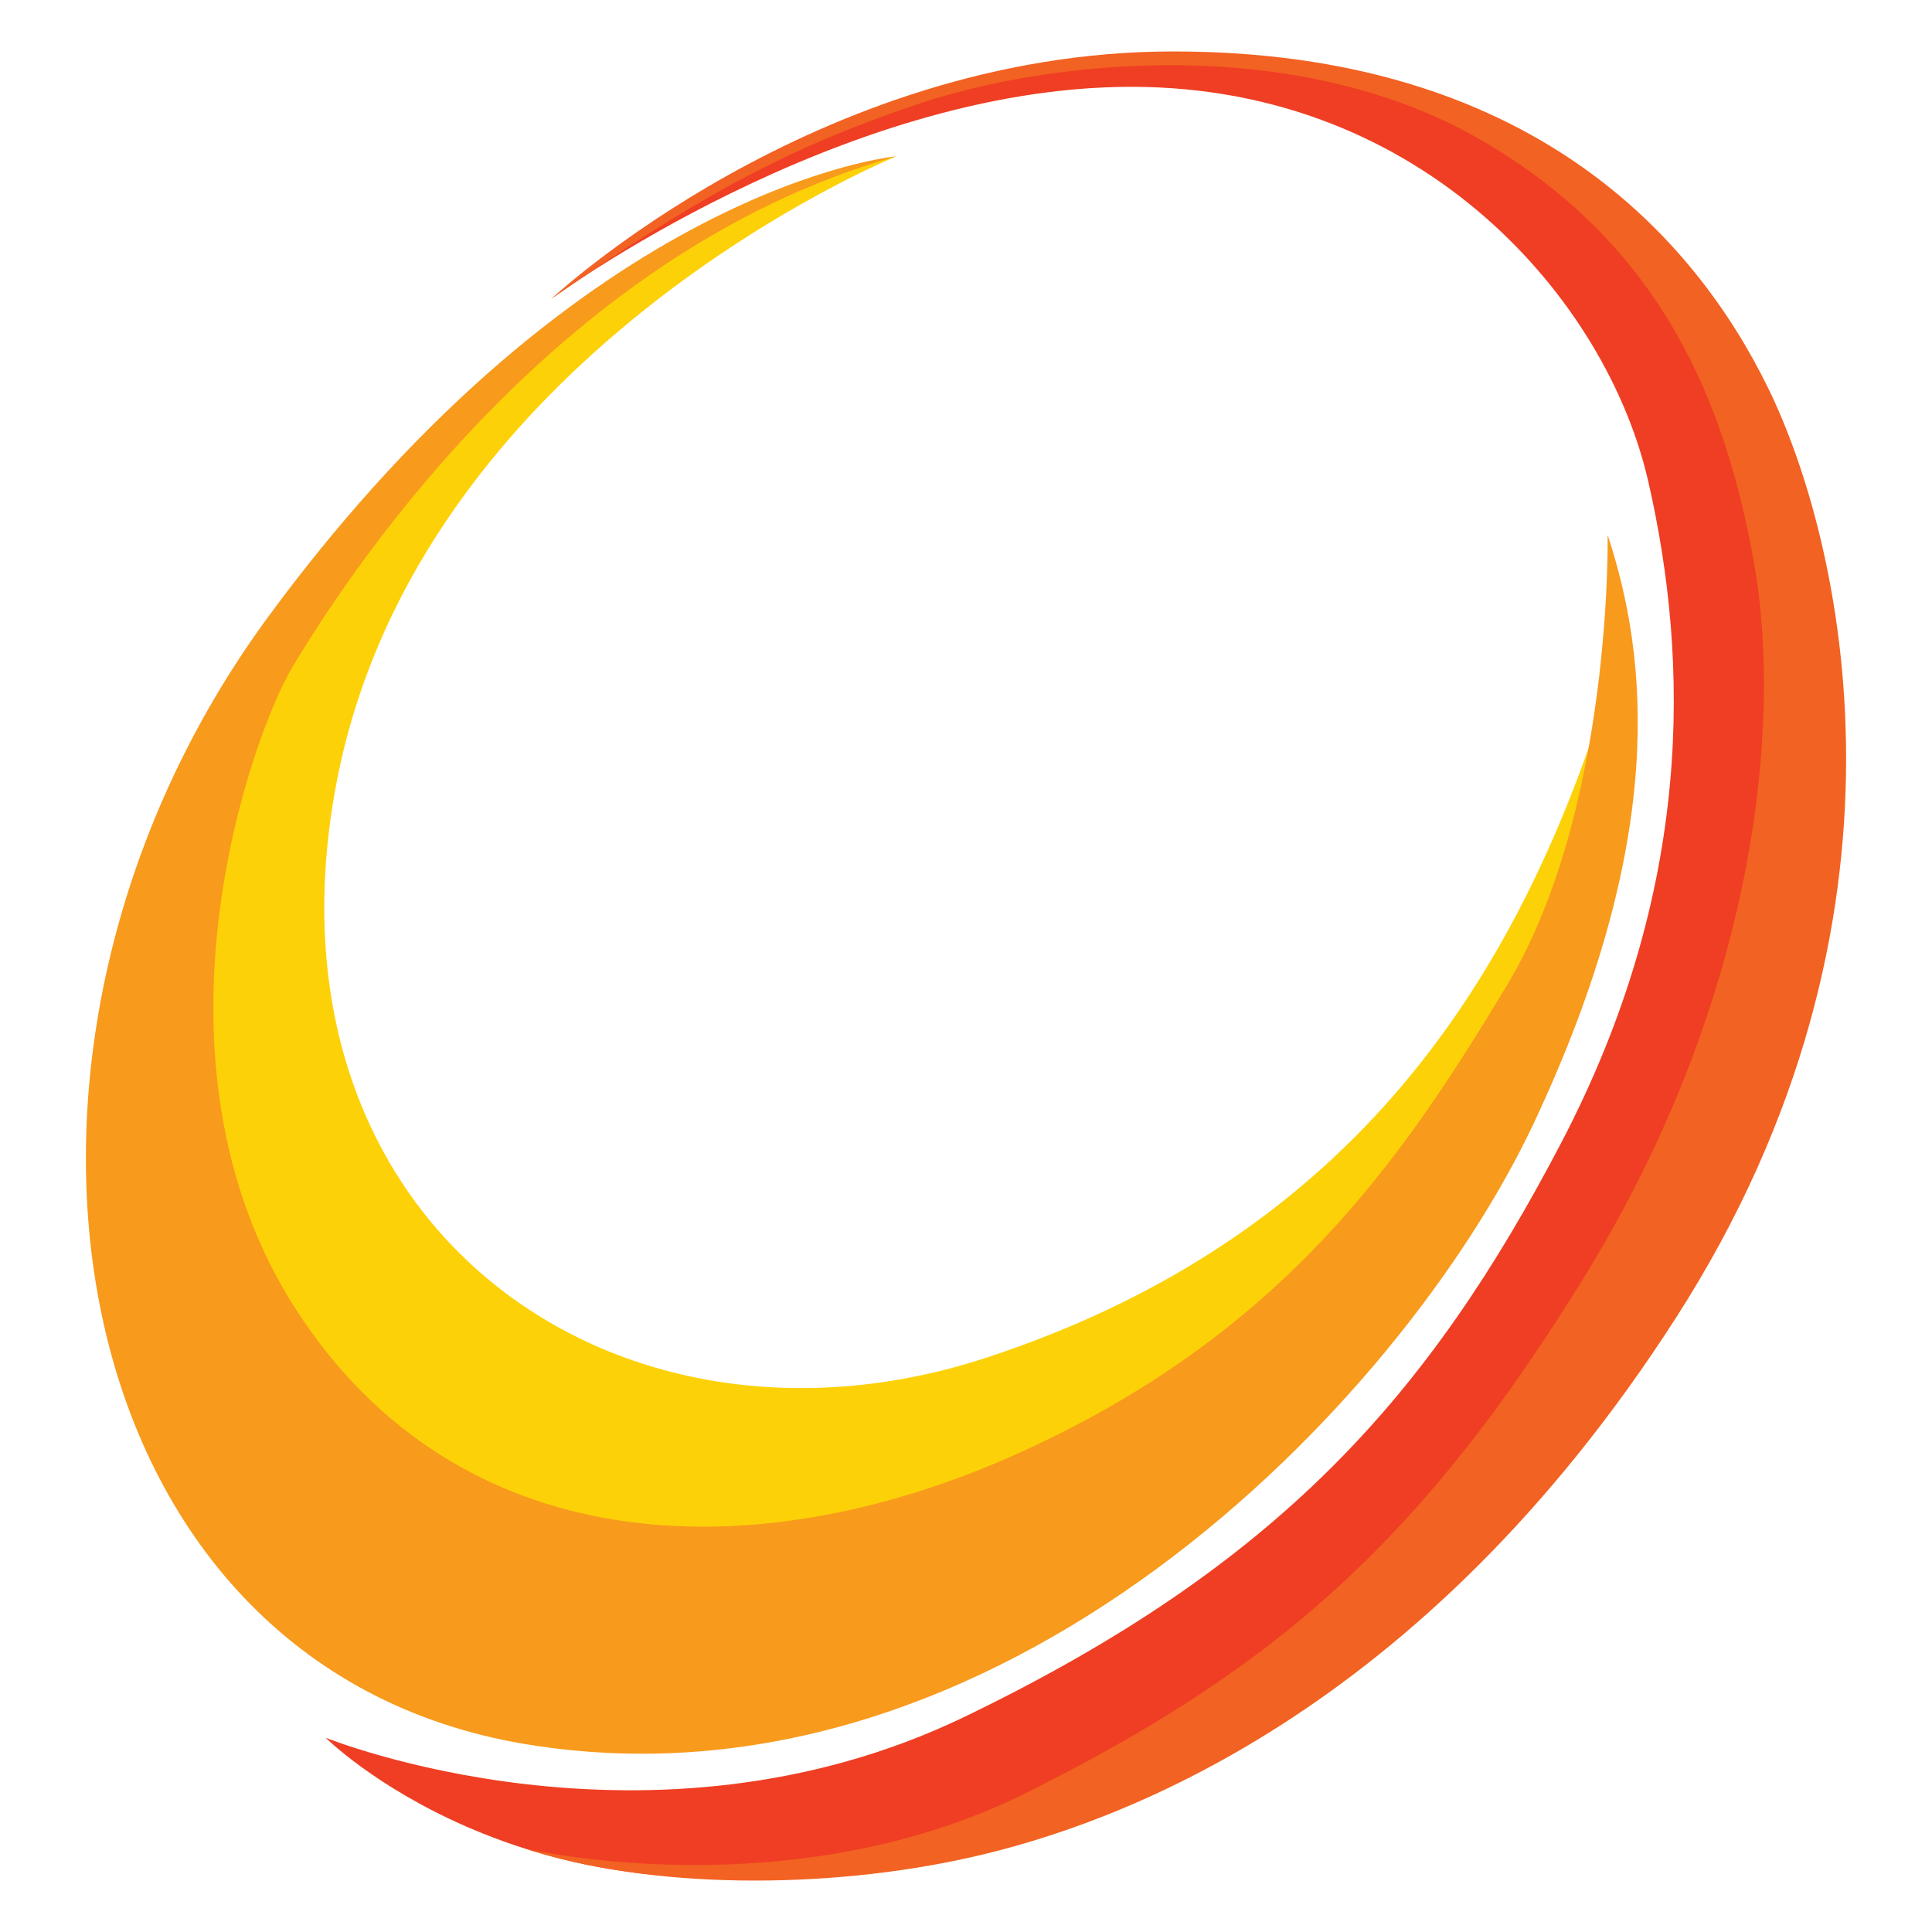
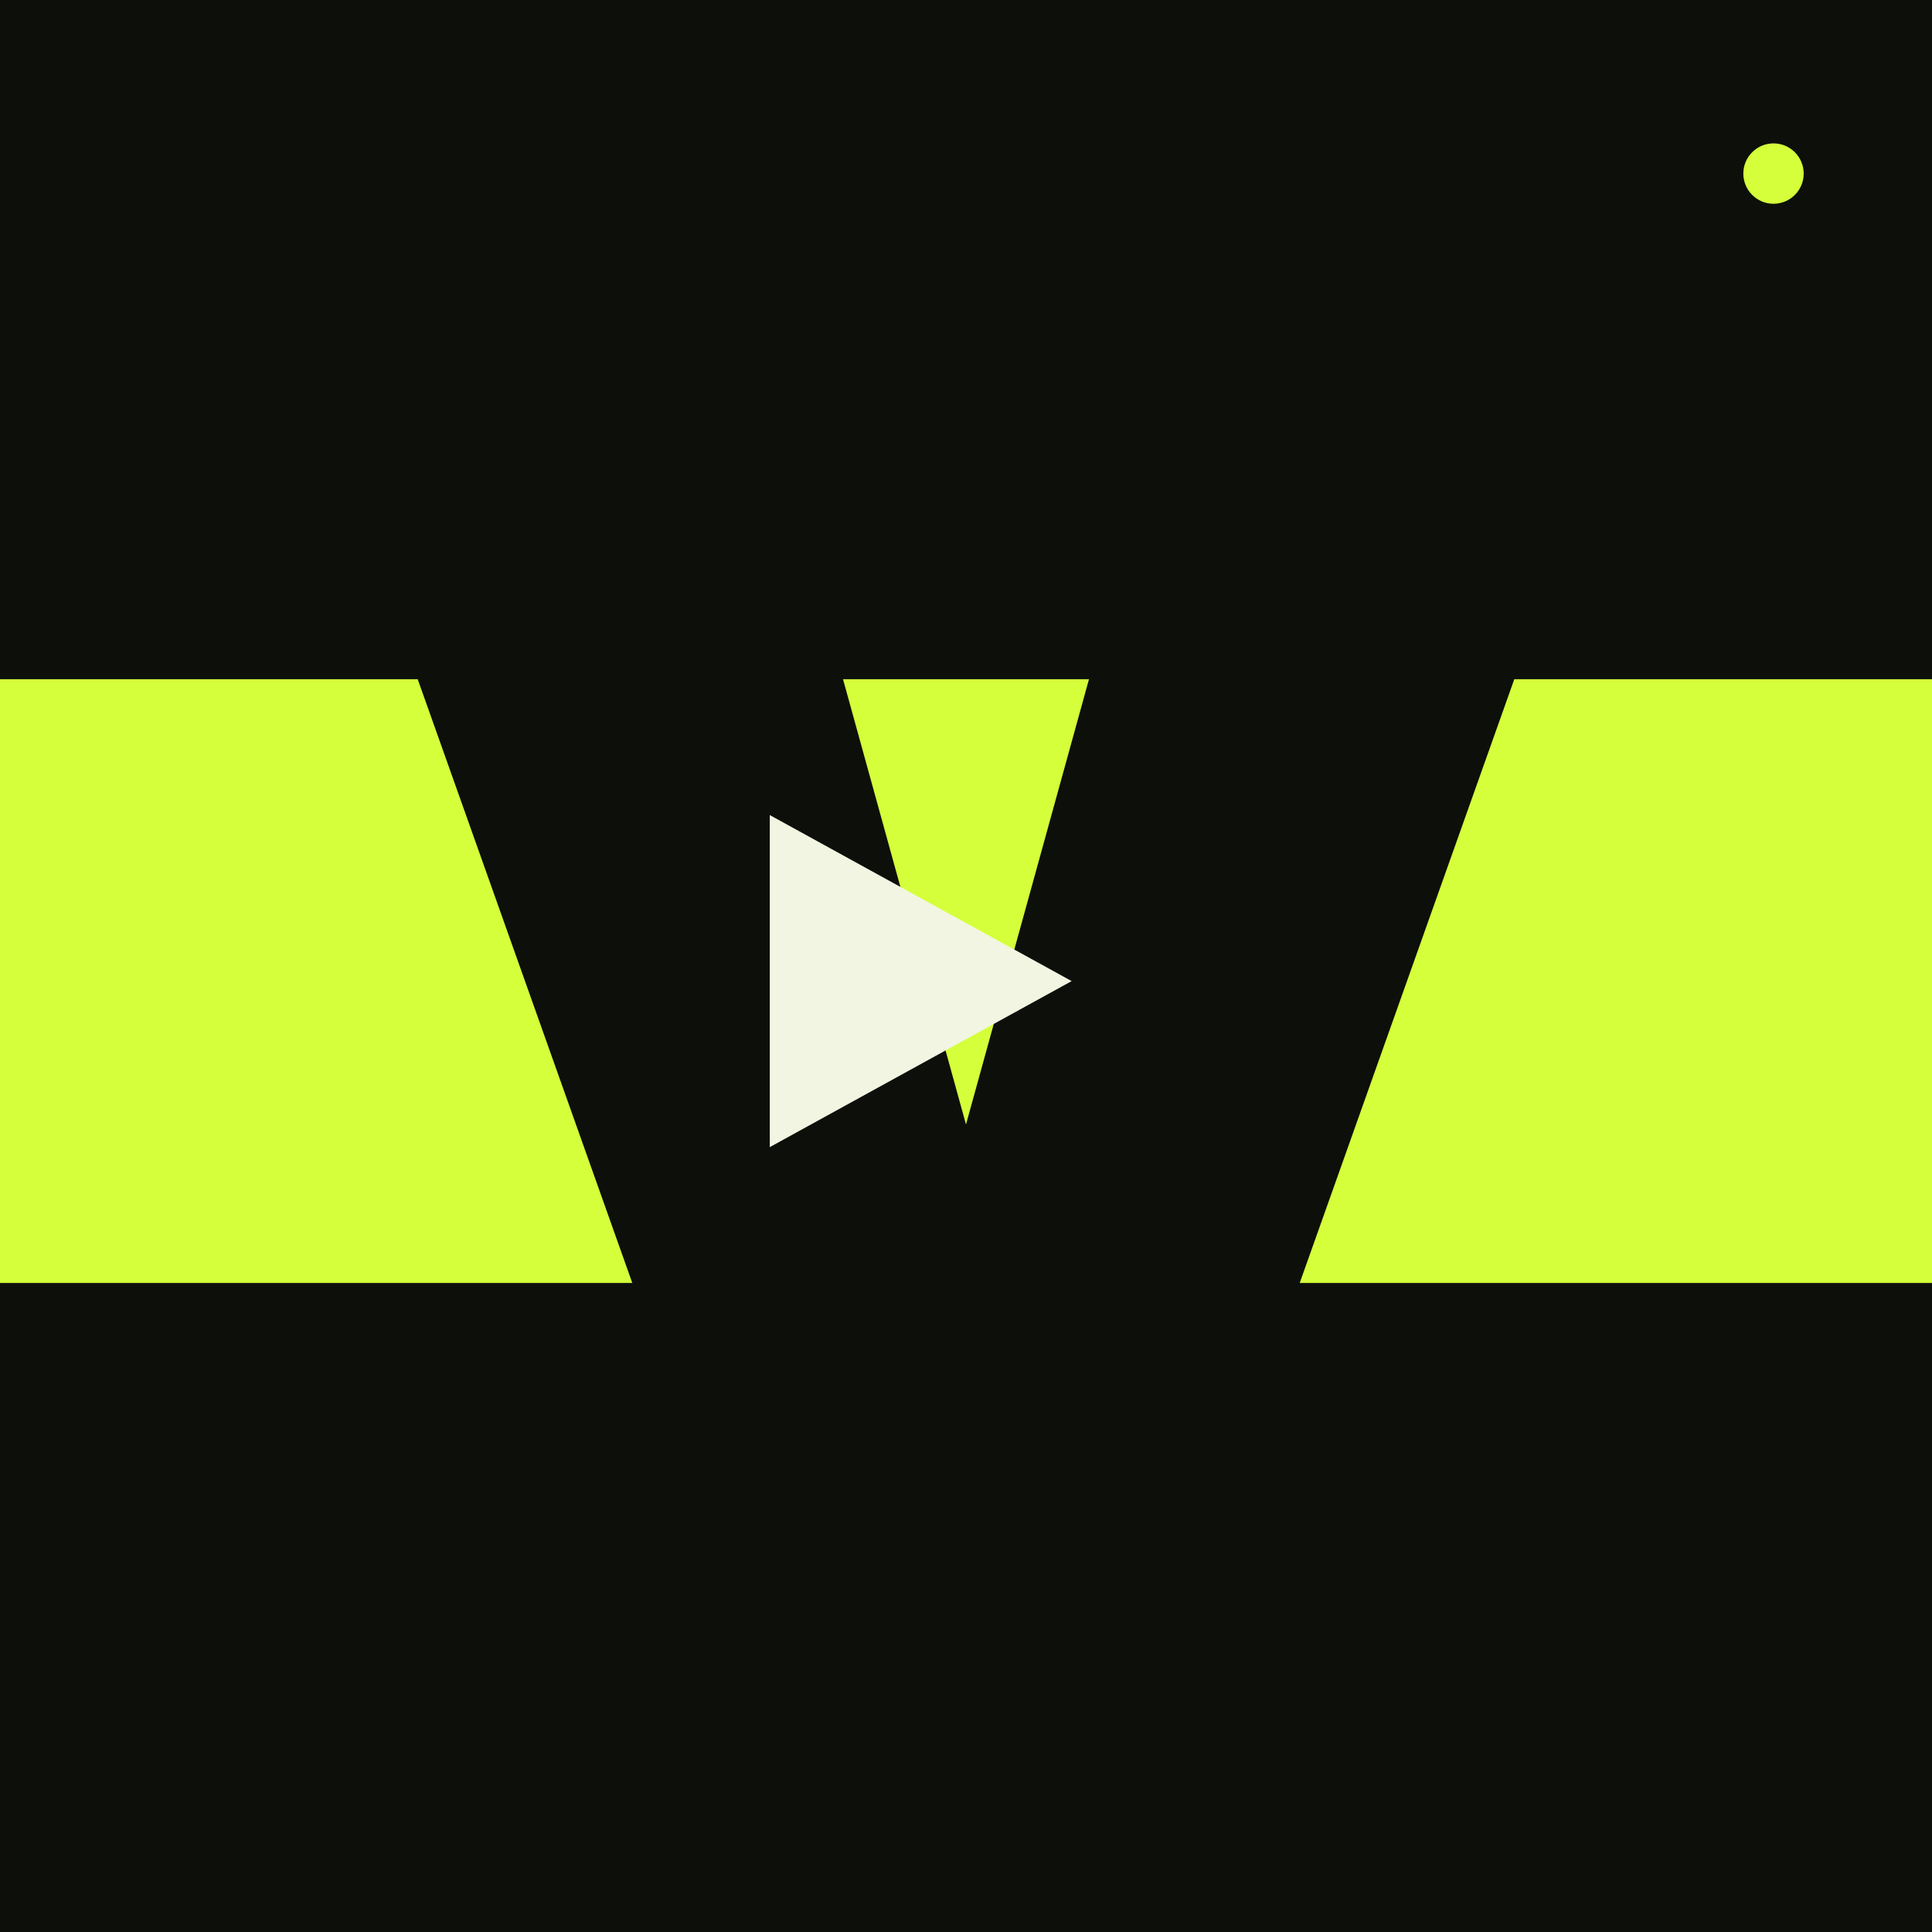
- <svg xmlns="http://www.w3.org/2000/svg" version="1.1" id="Sunshine_Logo" x="0px" y="0px" width="256px" height="256px" viewBox="0 0 256 256" style="enable-background:new 0 0 256 256;" xml:space="preserve">
-   <style type="text/css">
- 	.st0{fill:#FDD107;}
- 	.st1{fill:#F89A1C;}
- 	.st2{fill:#EF3E23;}
- 	.st3{fill:#F26222;}
- </style>
-   <path class="st0" d="M118.769,20.712c0,0-63.833,26-74.333,83.833s37.167,91.5,86.333,75.333  s70.333-51,81.833-87c0,0-9.333,100.5-96.167,115.5s-118.167-50-82.167-119.833  C44.269,67.045,80.519,29.629,118.769,20.712z" />
-   <path class="st1" d="M118.769,20.712c0,0-41.125,3.667-83.25,61.042s-28.125,139.125,34.25,149.375  s115.875-44.875,133.5-82.375s15.167-61.458,9.75-77.875c0,0,0.667,36.417-13.333,59.667  s-29.75,46.333-65.083,62.167s-74.167,13.75-95.417-19.25s-5.917-76.083-0.292-85.333  S72.394,33.795,118.769,20.712z" />
-   <path class="st2" d="M73.019,39.629c0,0,38.125-28.125,76.875-28.125s63,28.25,68.5,52.25s6,54.125-11.5,87.625  s-37.375,56-79.125,76.125s-84.625,2.75-84.625,2.75s25.977,25.875,71.051,16.5  c45.074-9.375,82.241-40.875,98.407-69.5s28.792-57.375,27.667-92.25s-23.75-54.5-31.25-60.25  s-23.188-17.812-58.188-16.562S86.456,29.816,73.019,39.629z" />
-   <path class="st3" d="M73.019,39.629c0,0,35-32.812,82.437-32.812s69.188,24.812,78.875,44.688  s21.812,70-12.188,123s-74.625,67.375-93.625,71.625s-42.431,4.269-59.111-1.23  c0,0,35.195,8.397,66.778-7.437s51.667-32.167,74.083-68.833  s25.917-72.75,22.167-93.917s-12.167-42.417-36.5-56.333s-56.729-10.531-74.479-4.531  S91.988,26.41,73.019,39.629z" />
+ <svg xmlns="http://www.w3.org/2000/svg" viewBox="0 0 512 512" width="512" height="512">
+   <rect width="512" height="512" fill="#0D0F0B" />
+   <rect x="0" y="180" width="512" height="160" fill="#D4FF3A" />
+   <polygon fill="#0D0F0B" points="78,88 198,88 256,298 314,88 434,88 316,420 196,420" />
+   <polygon fill="#F2F5E1" points="204,216 204,304 284,260" />
+   <circle cx="470" cy="46" r="8" fill="#D4FF3A" />
</svg>
